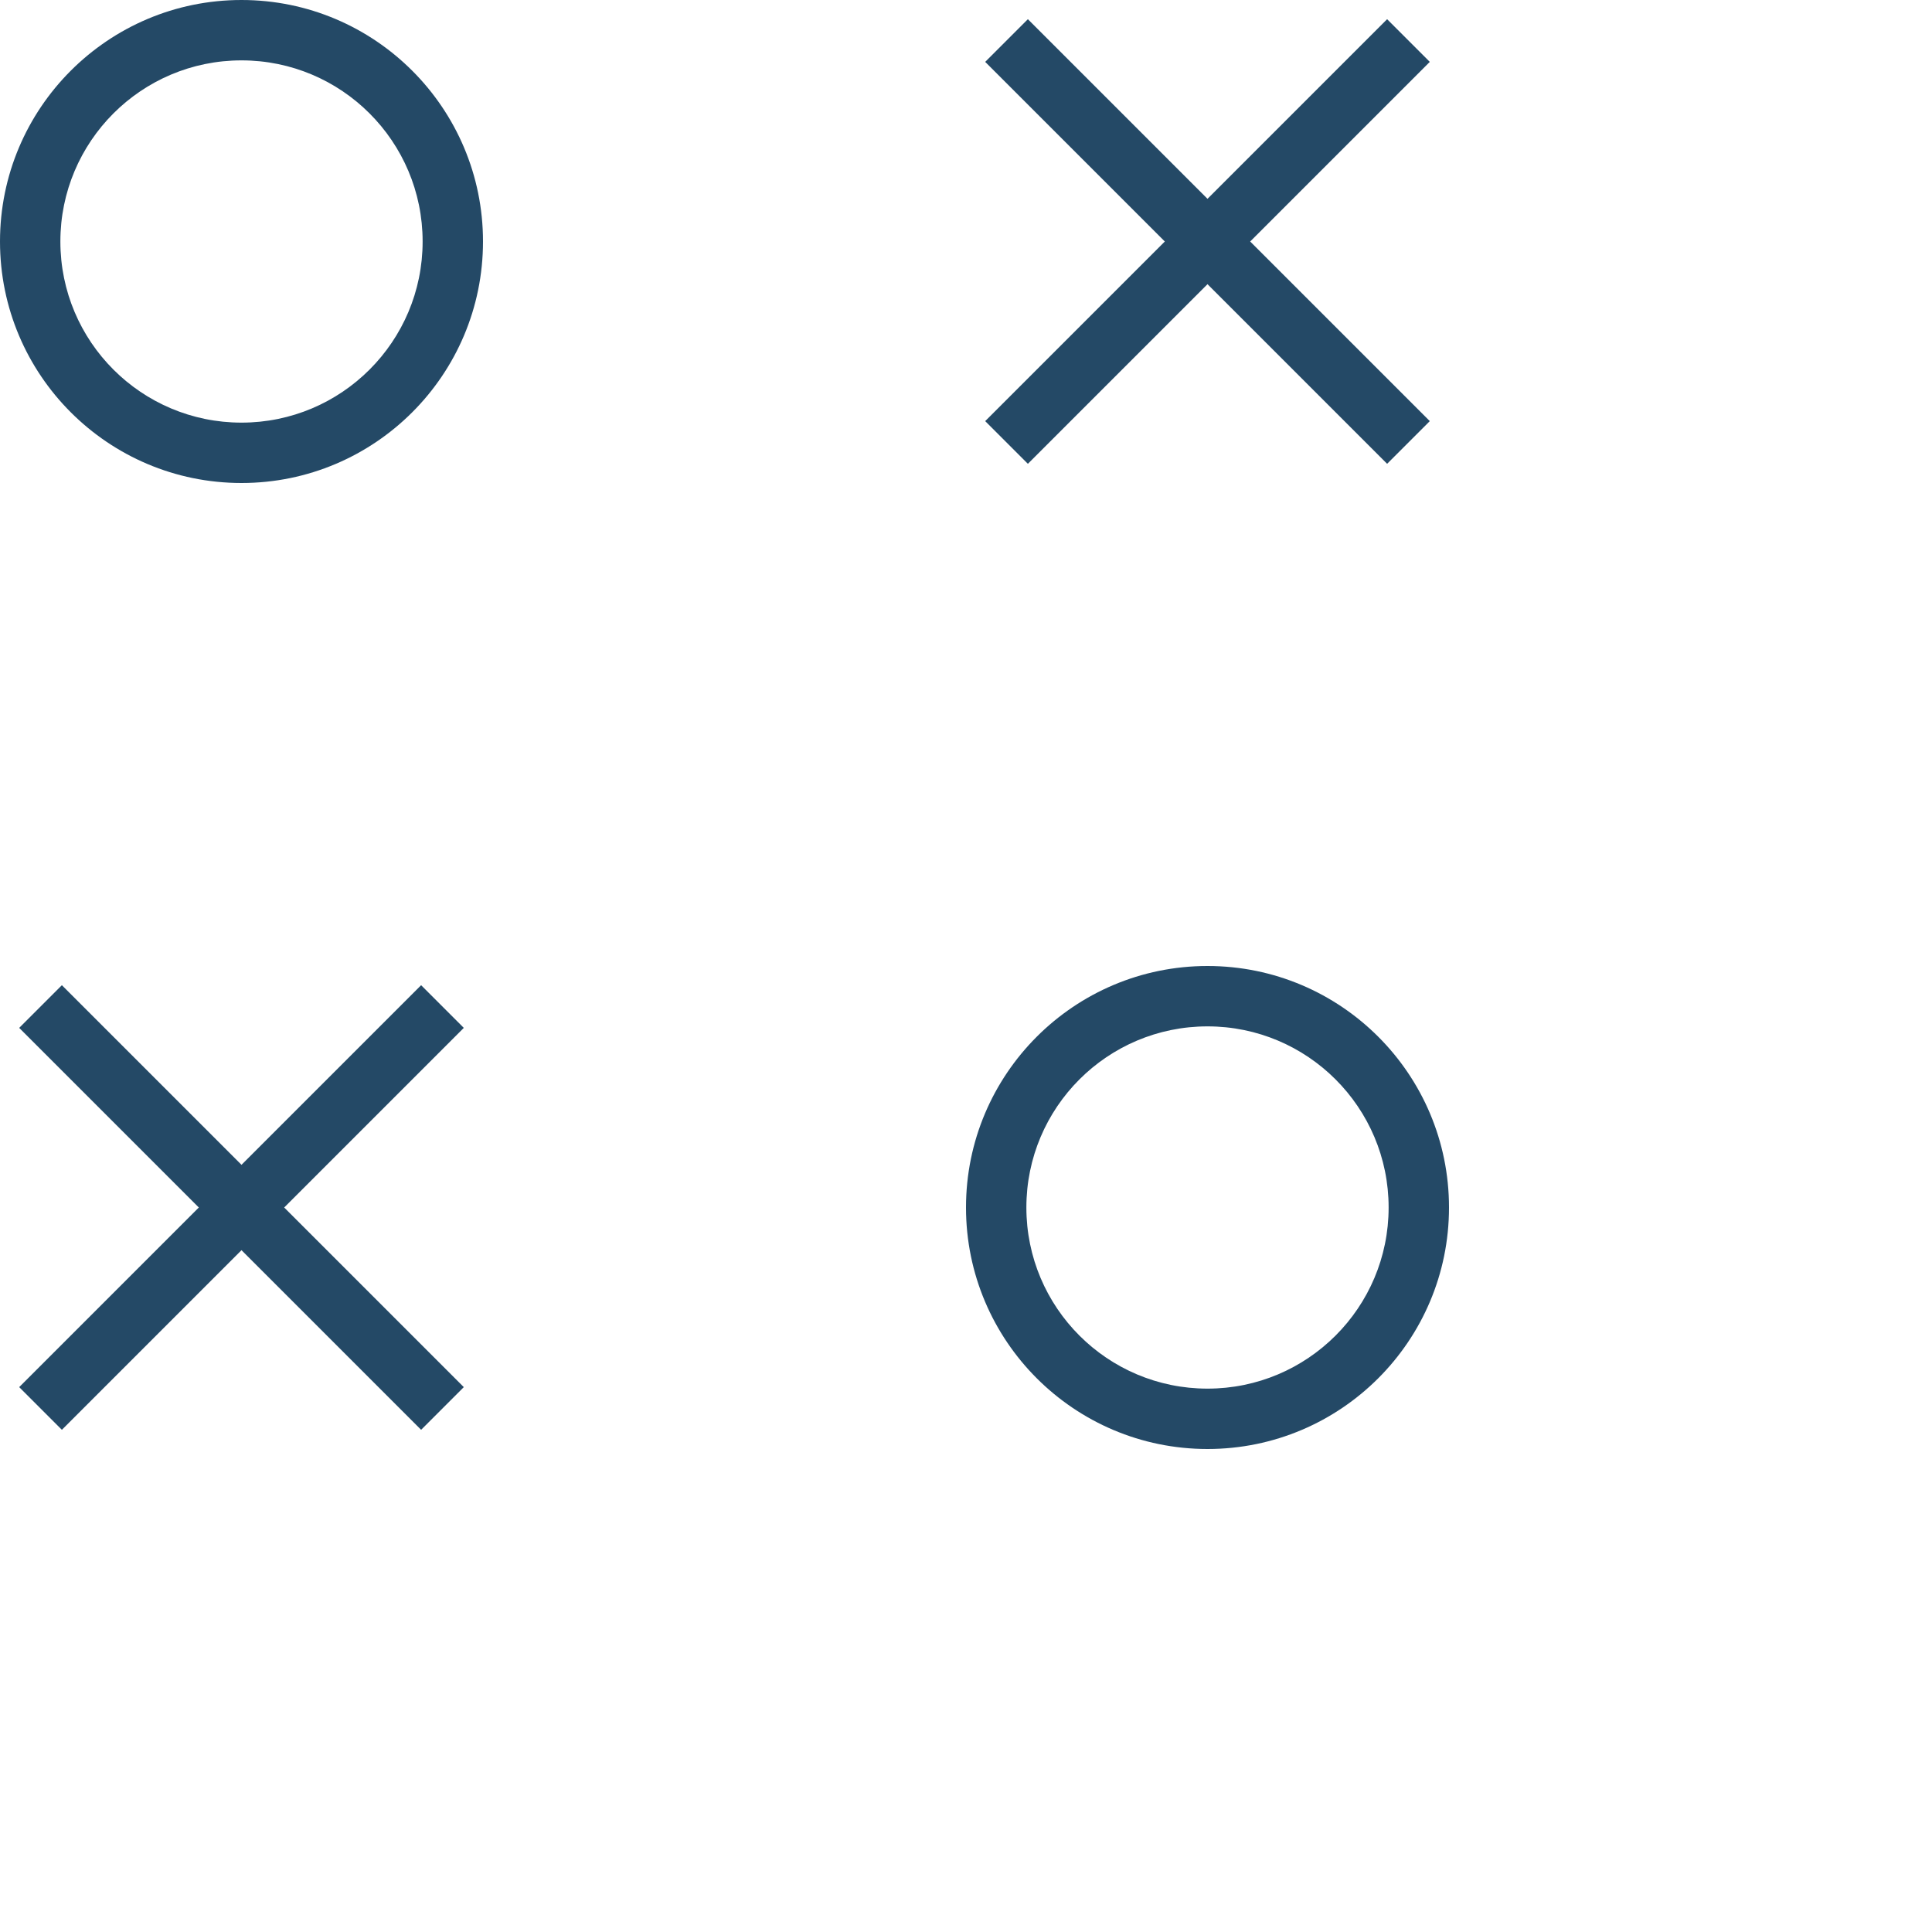
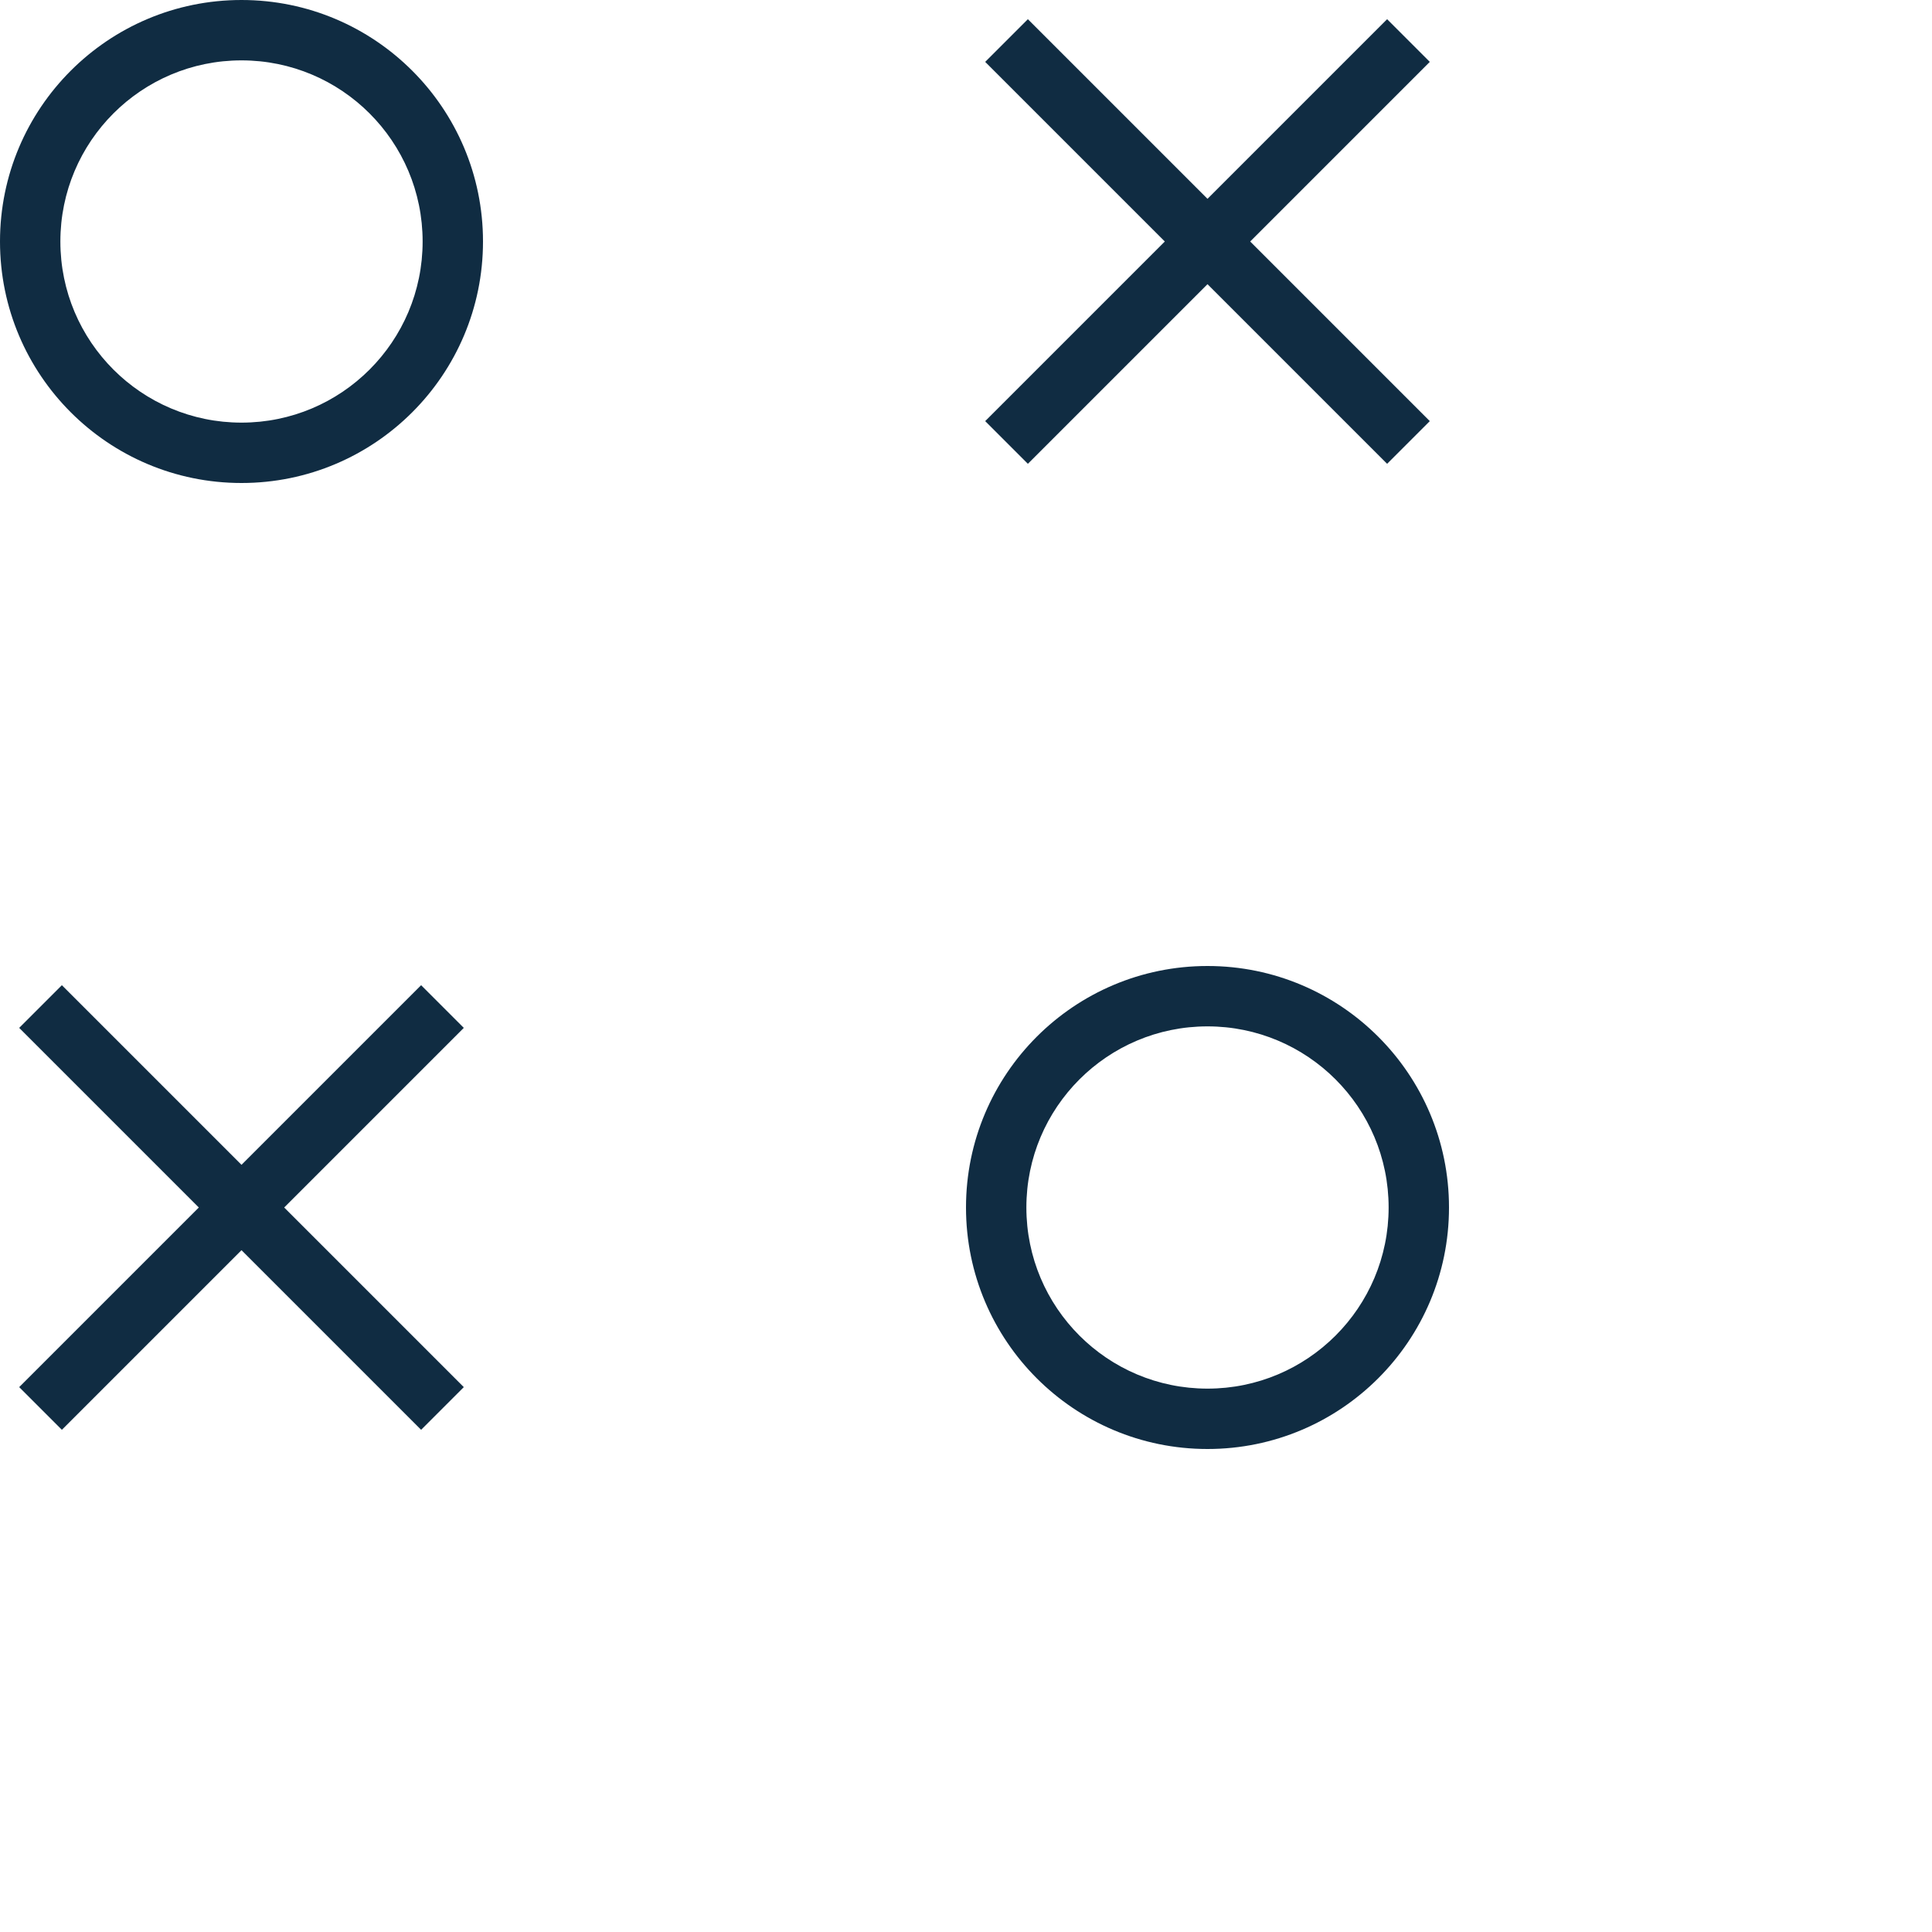
<svg xmlns="http://www.w3.org/2000/svg" width="64px" height="64px" viewBox="0 0 64 64" version="1.1">
  <defs />
  <g id="Page-1" stroke="none" stroke-width="1" fill="none" fill-rule="evenodd">
-     <g id="tic-tac-toe" fill="#244966">
+     <g id="tic-tac-toe" fill="#102c42">
      <path d="M8,16 C12.418,16 16,12.418 16,8 C16,3.582 12.418,0 8,0 C3.582,0 0,3.582 0,8 C0,12.418 3.582,16 8,16 Z M8,14 C11.314,14 14,11.314 14,8 C14,4.686 11.314,2 8,2 C4.686,2 2,4.686 2,8 C2,11.314 4.686,14 8,14 Z M41.414,8 L47.364,2.05 L45.95,0.636 L40,6.586 L34.05,0.636 L32.636,2.05 L38.586,8 L32.636,13.95 L34.05,15.364 L40,9.414 L45.95,15.364 L47.364,13.95 L41.414,8 Z M40,48 C44.418,48 48,44.418 48,40 C48,35.582 44.418,32 40,32 C35.582,32 32,35.582 32,40 C32,44.418 35.582,48 40,48 Z M40,46 C43.314,46 46,43.314 46,40 C46,36.686 43.314,34 40,34 C36.686,34 34,36.686 34,40 C34,43.314 36.686,46 40,46 Z M9.414,40 L15.364,34.05 L13.95,32.636 L8,38.586 L2.05,32.636 L0.636,34.05 L6.586,40 L0.636,45.95 L2.05,47.364 L8,41.414 L13.95,47.364 L15.364,45.95 L9.414,40 Z" id="Combined-Shape" />
    </g>
  </g>
</svg>
